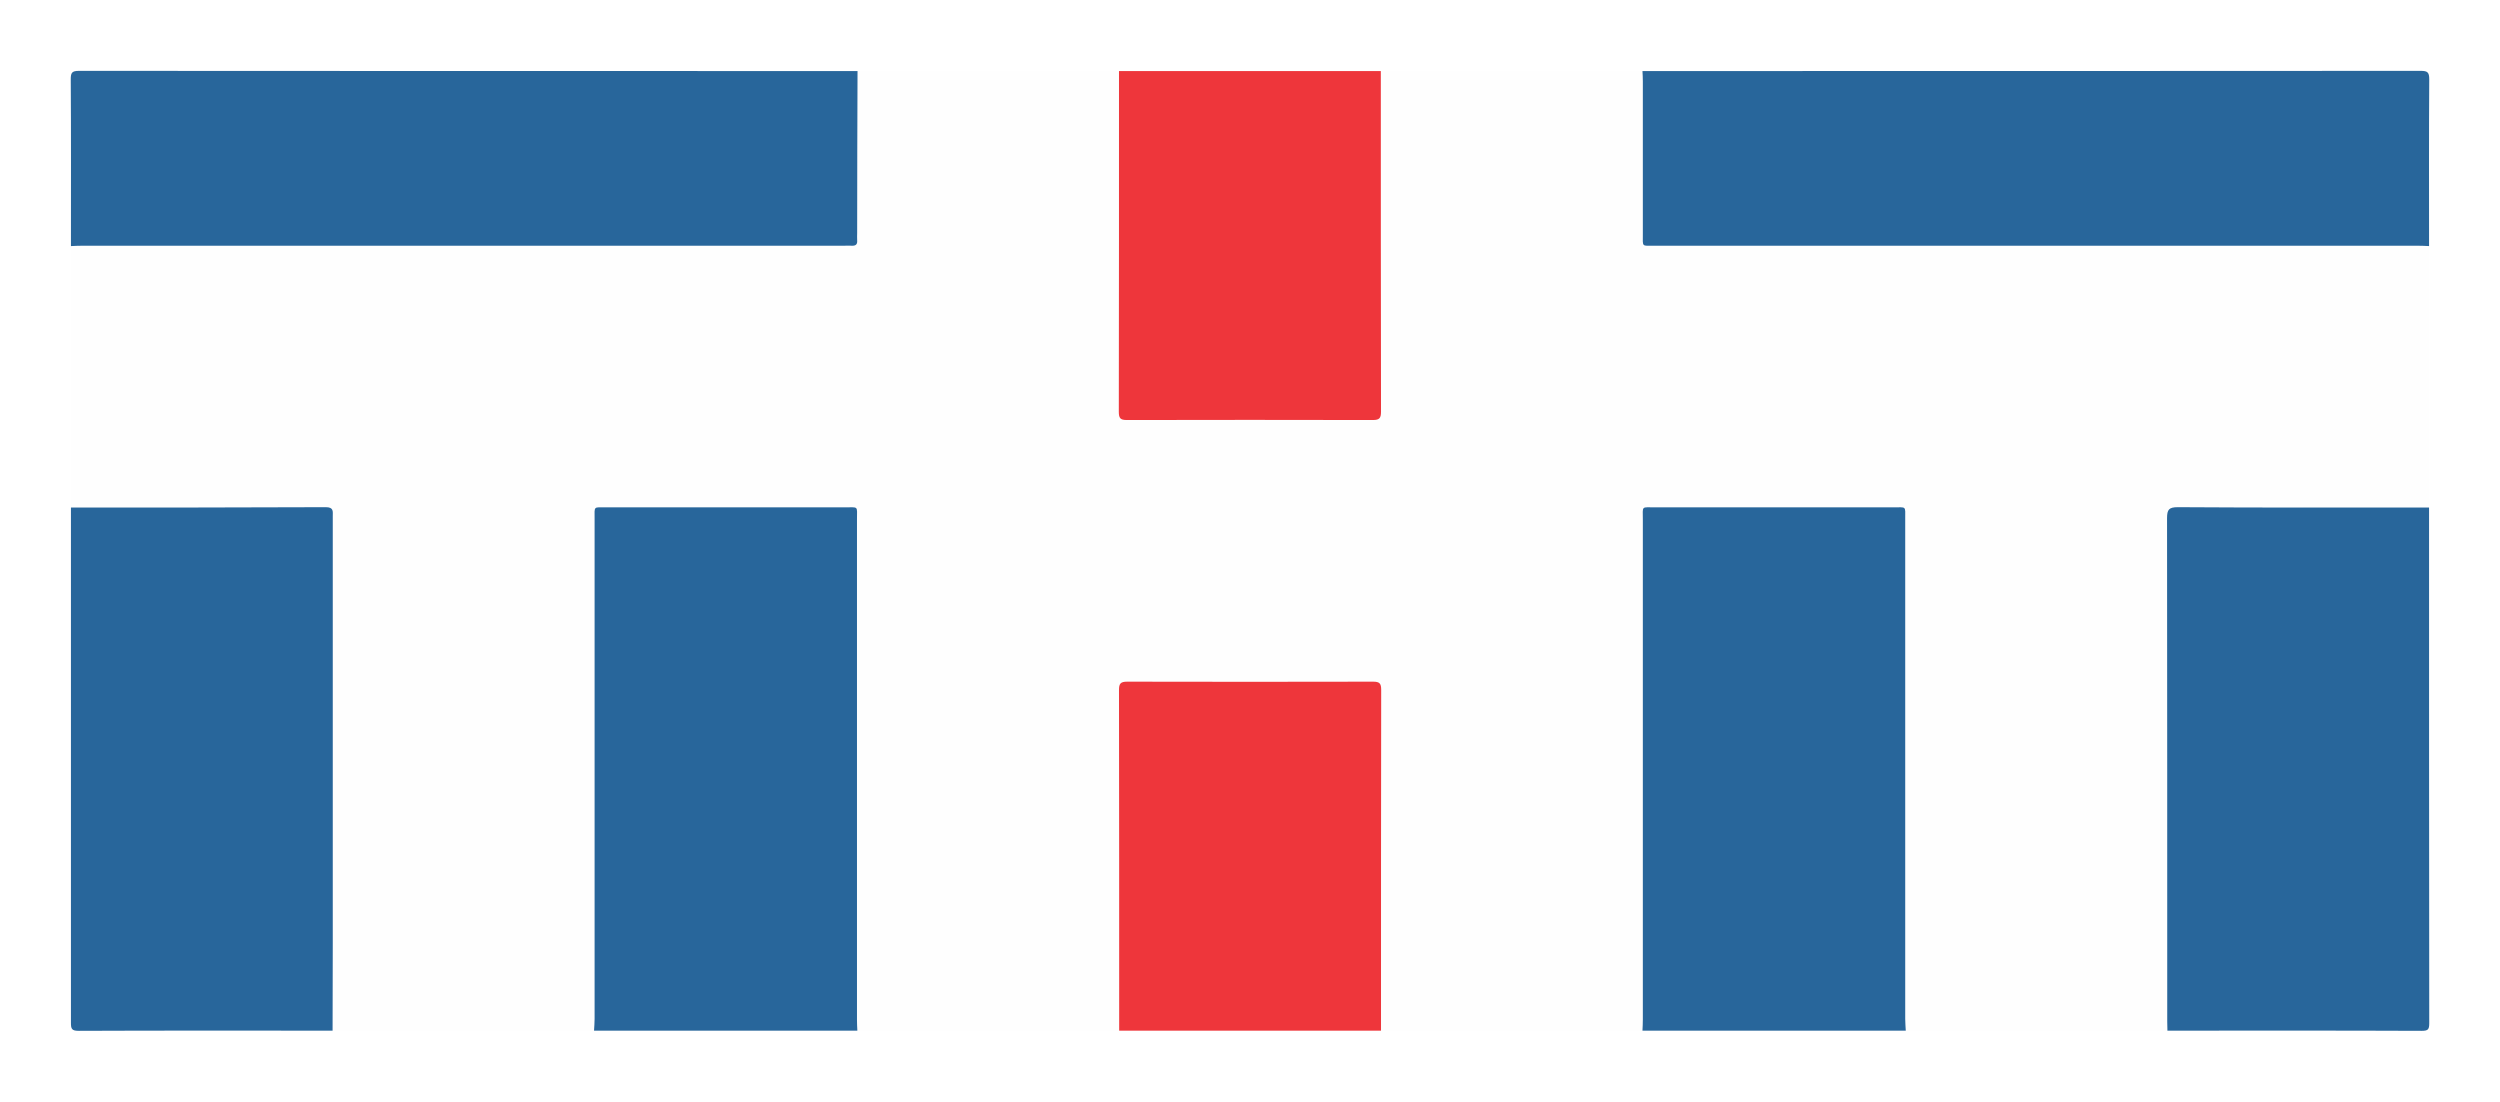
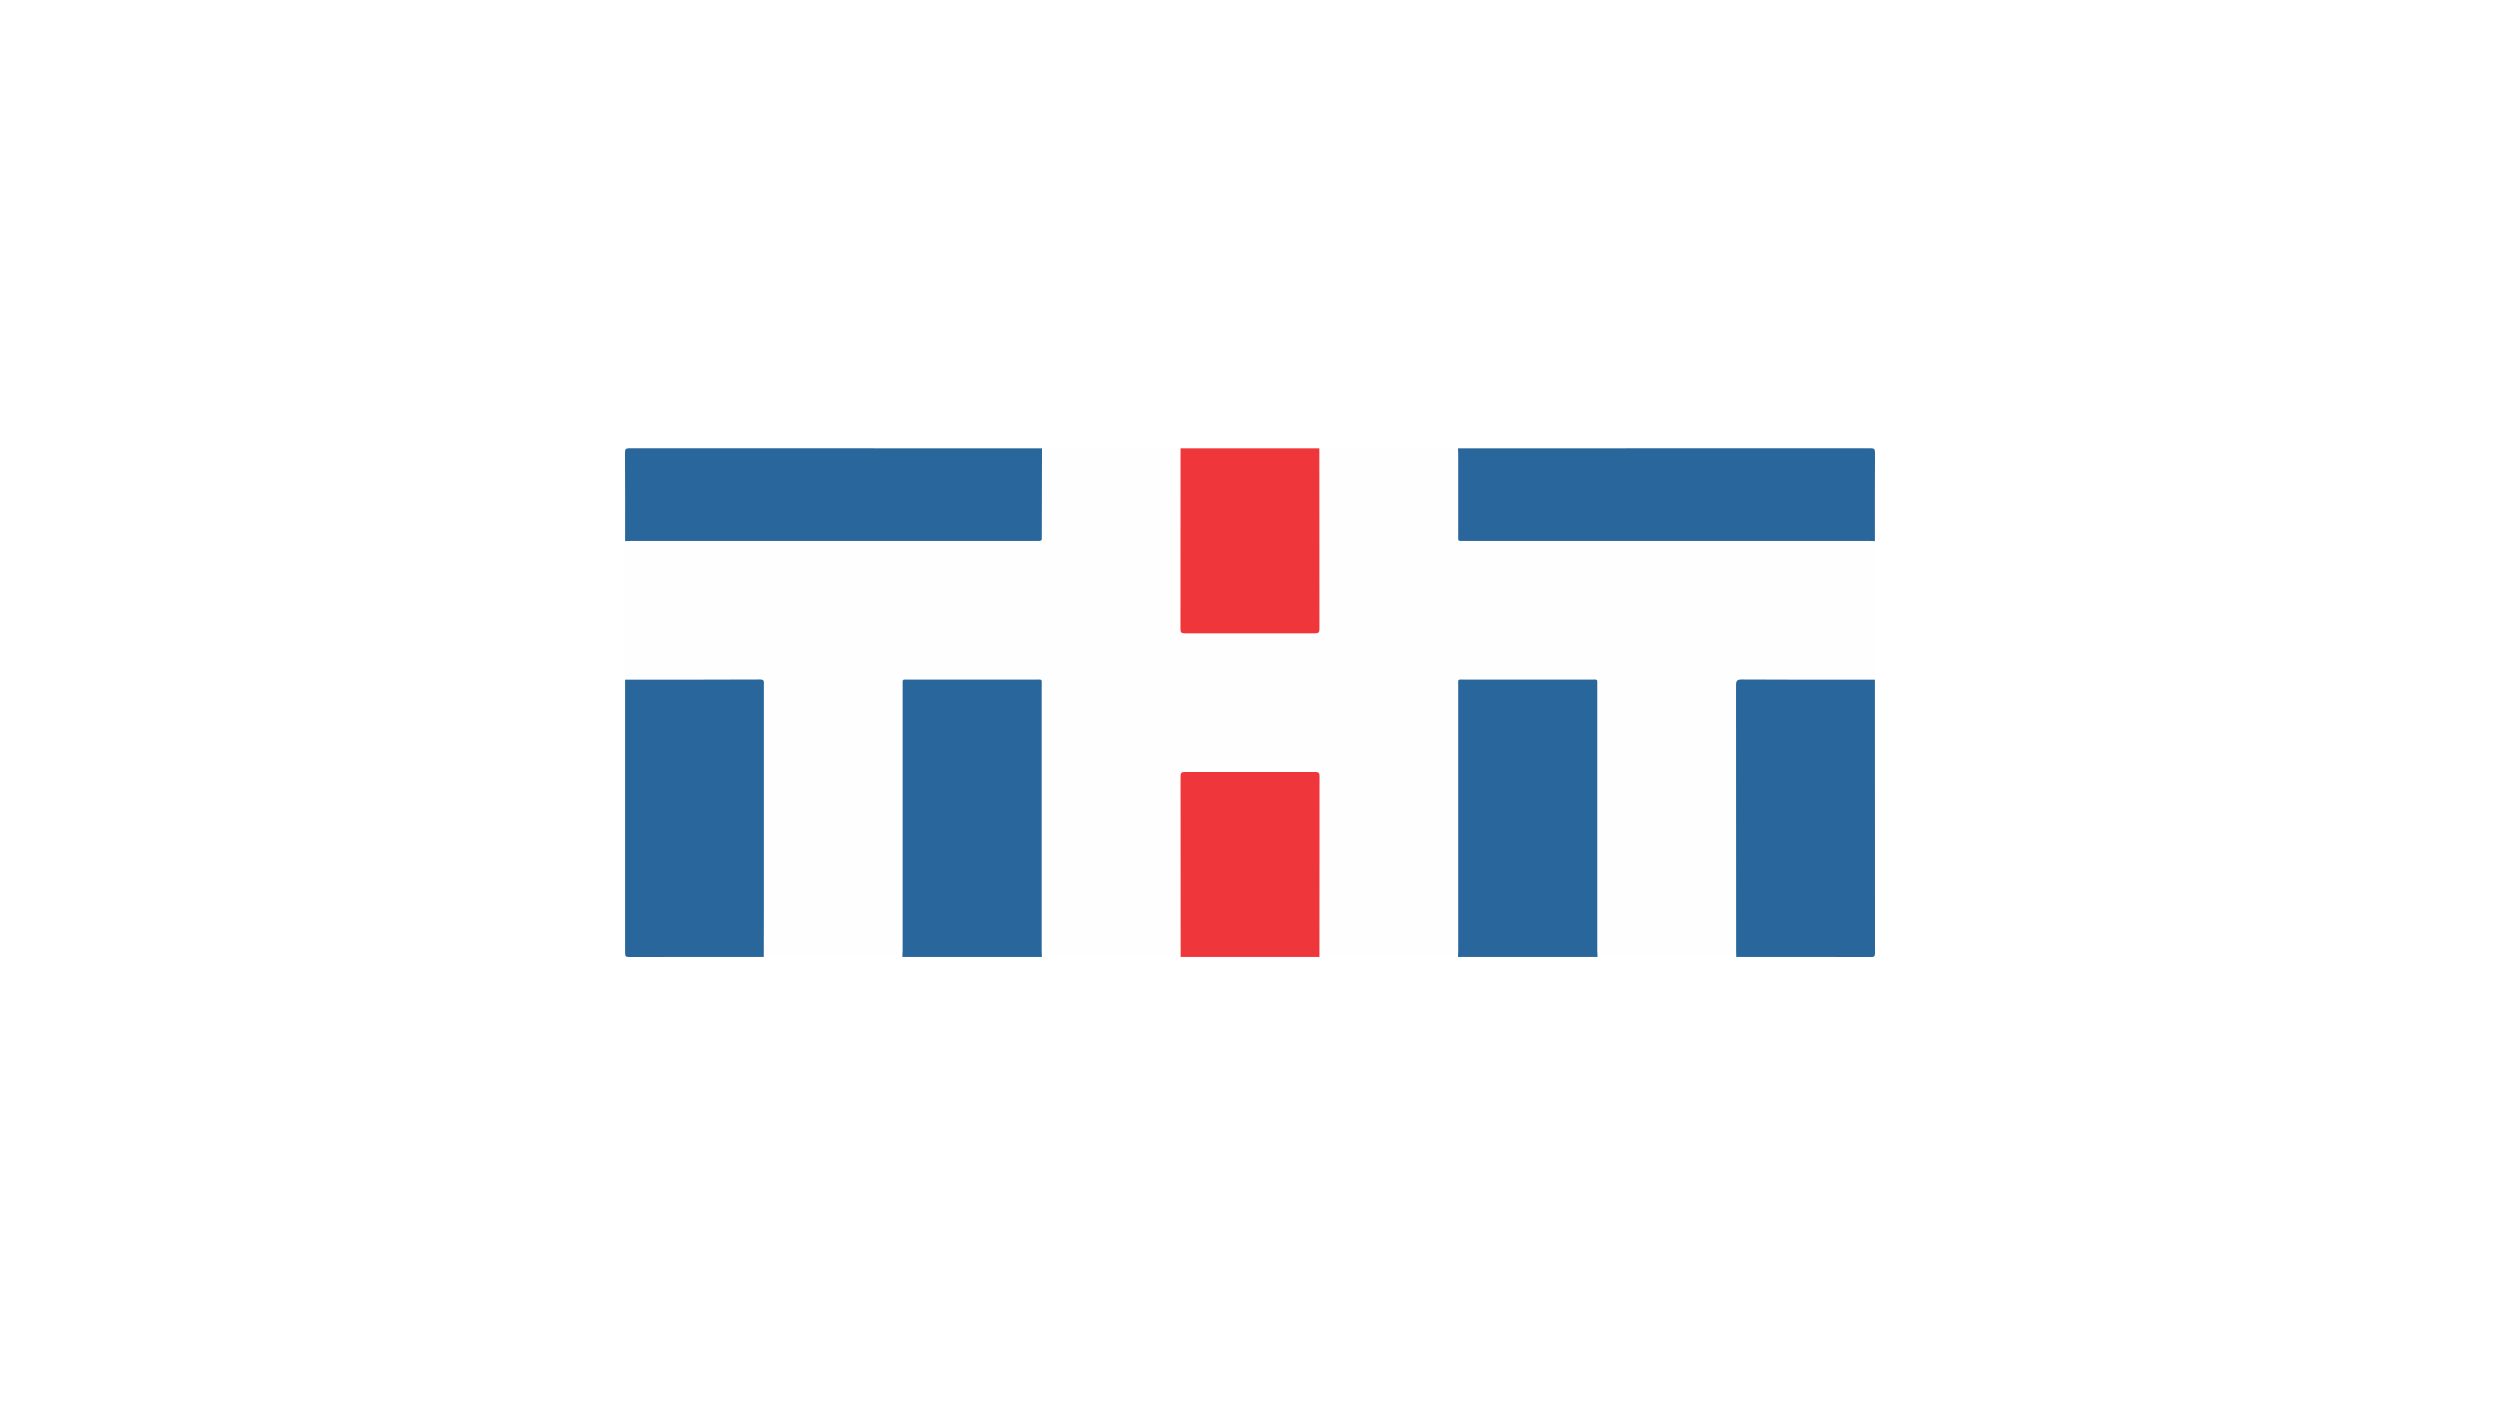
- <svg xmlns="http://www.w3.org/2000/svg" version="1.2" baseProfile="tiny" x="0px" y="0px" width="1357" height="598" viewBox="601.6 420.6 1356.8 597.8" xml:space="preserve">
+ <svg xmlns="http://www.w3.org/2000/svg" version="1.2" baseProfile="tiny" x="0px" y="0px" width="2560px" height="1440px" viewBox="0 0 2560 1440" overflow="visible" xml:space="preserve">
  <path fill="#FEFEFE" d="M1493,979.9c-47.3,0-94.7,0-142,0c0-61.6,0-123.3,0.1-184.9c0-3.4-0.8-4.5-4.4-4.5   c-44.5,0.1-89,0.1-133.5,0c-3.6,0-4.4,1-4.4,4.5c0.1,61.6,0.1,123.3,0.1,184.9c-47.3,0-94.7,0-142,0c-0.1-2-0.2-4-0.2-6   c0-90.4,0-180.8,0-271.3c0-7.8,1.1-6.7-7-6.7c-43,0-85.9,0-128.9,0c-7.3,0-6.5-1-6.5,6.3c0,90.4,0,180.8,0,271.3   c0,2.1-0.2,4.3-0.3,6.4c-47.3,0-94.7,0-142,0c0-15.8,0.1-31.6,0.1-47.4c0-77.2,0-154.4,0-231.7c0-2.7,0.6-5-3.8-5   C732.2,696,686.1,696,640,696c0-47.3,0-94.6,0-141.9c2.2-0.1,4.3-0.2,6.5-0.2c137.8,0,275.5,0,413.3,0c1.3,0,2.7-0.1,4,0   c2.1,0.1,3.1-0.7,2.9-2.9c-0.1-1.3,0-2.7,0-4c0.1-29.3,0.2-58.6,0.2-87.9c47.3,0,94.7,0,142,0c0,61.6,0,123.3-0.1,184.9   c0,3.4,0.8,4.5,4.4,4.5c44.5-0.1,89-0.1,133.5,0c3.6,0,4.4-1,4.4-4.5c-0.1-61.6-0.1-123.3-0.1-184.9c47.3,0,94.7,0,142,0   c0.1,1.8,0.2,3.7,0.2,5.5c0,27.6,0,55.3,0,82.9c0,7.3-0.7,6.4,6.4,6.4c137.9,0,275.9,0,413.8,0c2.2,0,4.3,0.1,6.5,0.2   c0,47.3,0,94.6,0,141.9c-45.4,0-90.9,0-136.3-0.2c-4.9,0-5.9,1.3-5.9,6c0.2,91,0.1,182.1,0.1,273.1c0,1.7,0.1,3.3,0.1,5   c-47.3,0-94.7,0-142,0c-0.1-2.1-0.3-4.3-0.3-6.4c0-90.4,0-180.8,0-271.3c0-7.2,0.8-6.3-6.5-6.3c-43,0-85.9,0-128.9,0   c-8.1,0-7-1.1-7,6.7c0,90.4,0,180.8,0,271.3C1493.2,975.9,1493,977.9,1493,979.9z" />
  <path fill="#28669B" d="M924,979.9c0.1-2.1,0.3-4.3,0.3-6.4c0-90.4,0-180.8,0-271.3c0-7.2-0.8-6.3,6.5-6.3c43,0,85.9,0,128.9,0   c8.1,0,7-1.1,7,6.7c0,90.4,0,180.8,0,271.3c0,2,0.1,4,0.2,6C1019.4,979.9,971.7,979.9,924,979.9z" />
  <path fill="#28669B" d="M1493,979.9c0.1-2,0.2-4,0.2-6c0-90.4,0-180.8,0-271.3c0-7.8-1.1-6.7,7-6.7c43,0,85.9,0,128.9,0   c7.3,0,6.5-1,6.5,6.3c0,90.4,0,180.8,0,271.3c0,2.1,0.2,4.3,0.3,6.4C1588.3,979.9,1540.6,979.9,1493,979.9z" />
  <path fill="#28669B" d="M1067,459.1c-0.1,29.3-0.2,58.6-0.2,87.9c0,1.3-0.1,2.7,0,4c0.2,2.2-0.8,3-2.9,2.9c-1.3-0.1-2.7,0-4,0   c-137.8,0-275.5,0-413.3,0c-2.2,0-4.3,0.1-6.5,0.2c0-30.1,0.1-60.2-0.1-90.4c0-3.6,0.5-4.7,4.5-4.7   C785.3,459.1,926.2,459.1,1067,459.1z" />
  <path fill="#28669B" d="M1919.9,554.1c-2.2-0.1-4.3-0.2-6.5-0.2c-137.9,0-275.9,0-413.8,0c-7.2,0-6.4,0.9-6.4-6.4   c0-27.6,0-55.3,0-82.9c0-1.8-0.1-3.7-0.2-5.5c140.8,0,281.6,0,422.4-0.1c3.7,0,4.6,0.8,4.6,4.6   C1919.8,493.8,1919.9,523.9,1919.9,554.1z" />
  <path fill="#28669B" d="M640.1,696c46.1,0,92.2,0,138.3-0.2c4.4,0,3.8,2.3,3.8,5c0,77.2,0,154.4,0,231.7c0,15.8-0.1,31.6-0.1,47.4   c-45.9,0-91.9-0.1-137.8,0.1c-3.8,0-4.2-1.1-4.2-4.4C640.1,882.4,640.1,789.2,640.1,696z" />
  <path fill="#28669B" d="M1777.9,979.9c0-1.7-0.1-3.3-0.1-5c0-91,0-182.1-0.1-273.1c0-4.7,1-6,5.9-6c45.4,0.3,90.9,0.2,136.3,0.2   c0,93.3,0,186.6,0.1,279.9c0,3.4-0.7,4.1-4.1,4.1C1869.9,979.8,1823.9,979.9,1777.9,979.9z" />
  <path fill="#EE363B" d="M1351,459.1c0,61.6,0,123.3,0.1,184.9c0,3.4-0.8,4.5-4.4,4.5c-44.5-0.1-89-0.1-133.5,0   c-3.6,0-4.4-1-4.4-4.5c0.1-61.6,0.1-123.3,0.1-184.9C1256.3,459.1,1303.7,459.1,1351,459.1z" />
  <path fill="#EE363B" d="M1209,979.9c0-61.6,0-123.3-0.1-184.9c0-3.4,0.8-4.5,4.4-4.5c44.5,0.1,89,0.1,133.5,0c3.6,0,4.4,1,4.4,4.5   c-0.1,61.6-0.1,123.3-0.1,184.9C1303.7,979.9,1256.3,979.9,1209,979.9z" />
</svg>
